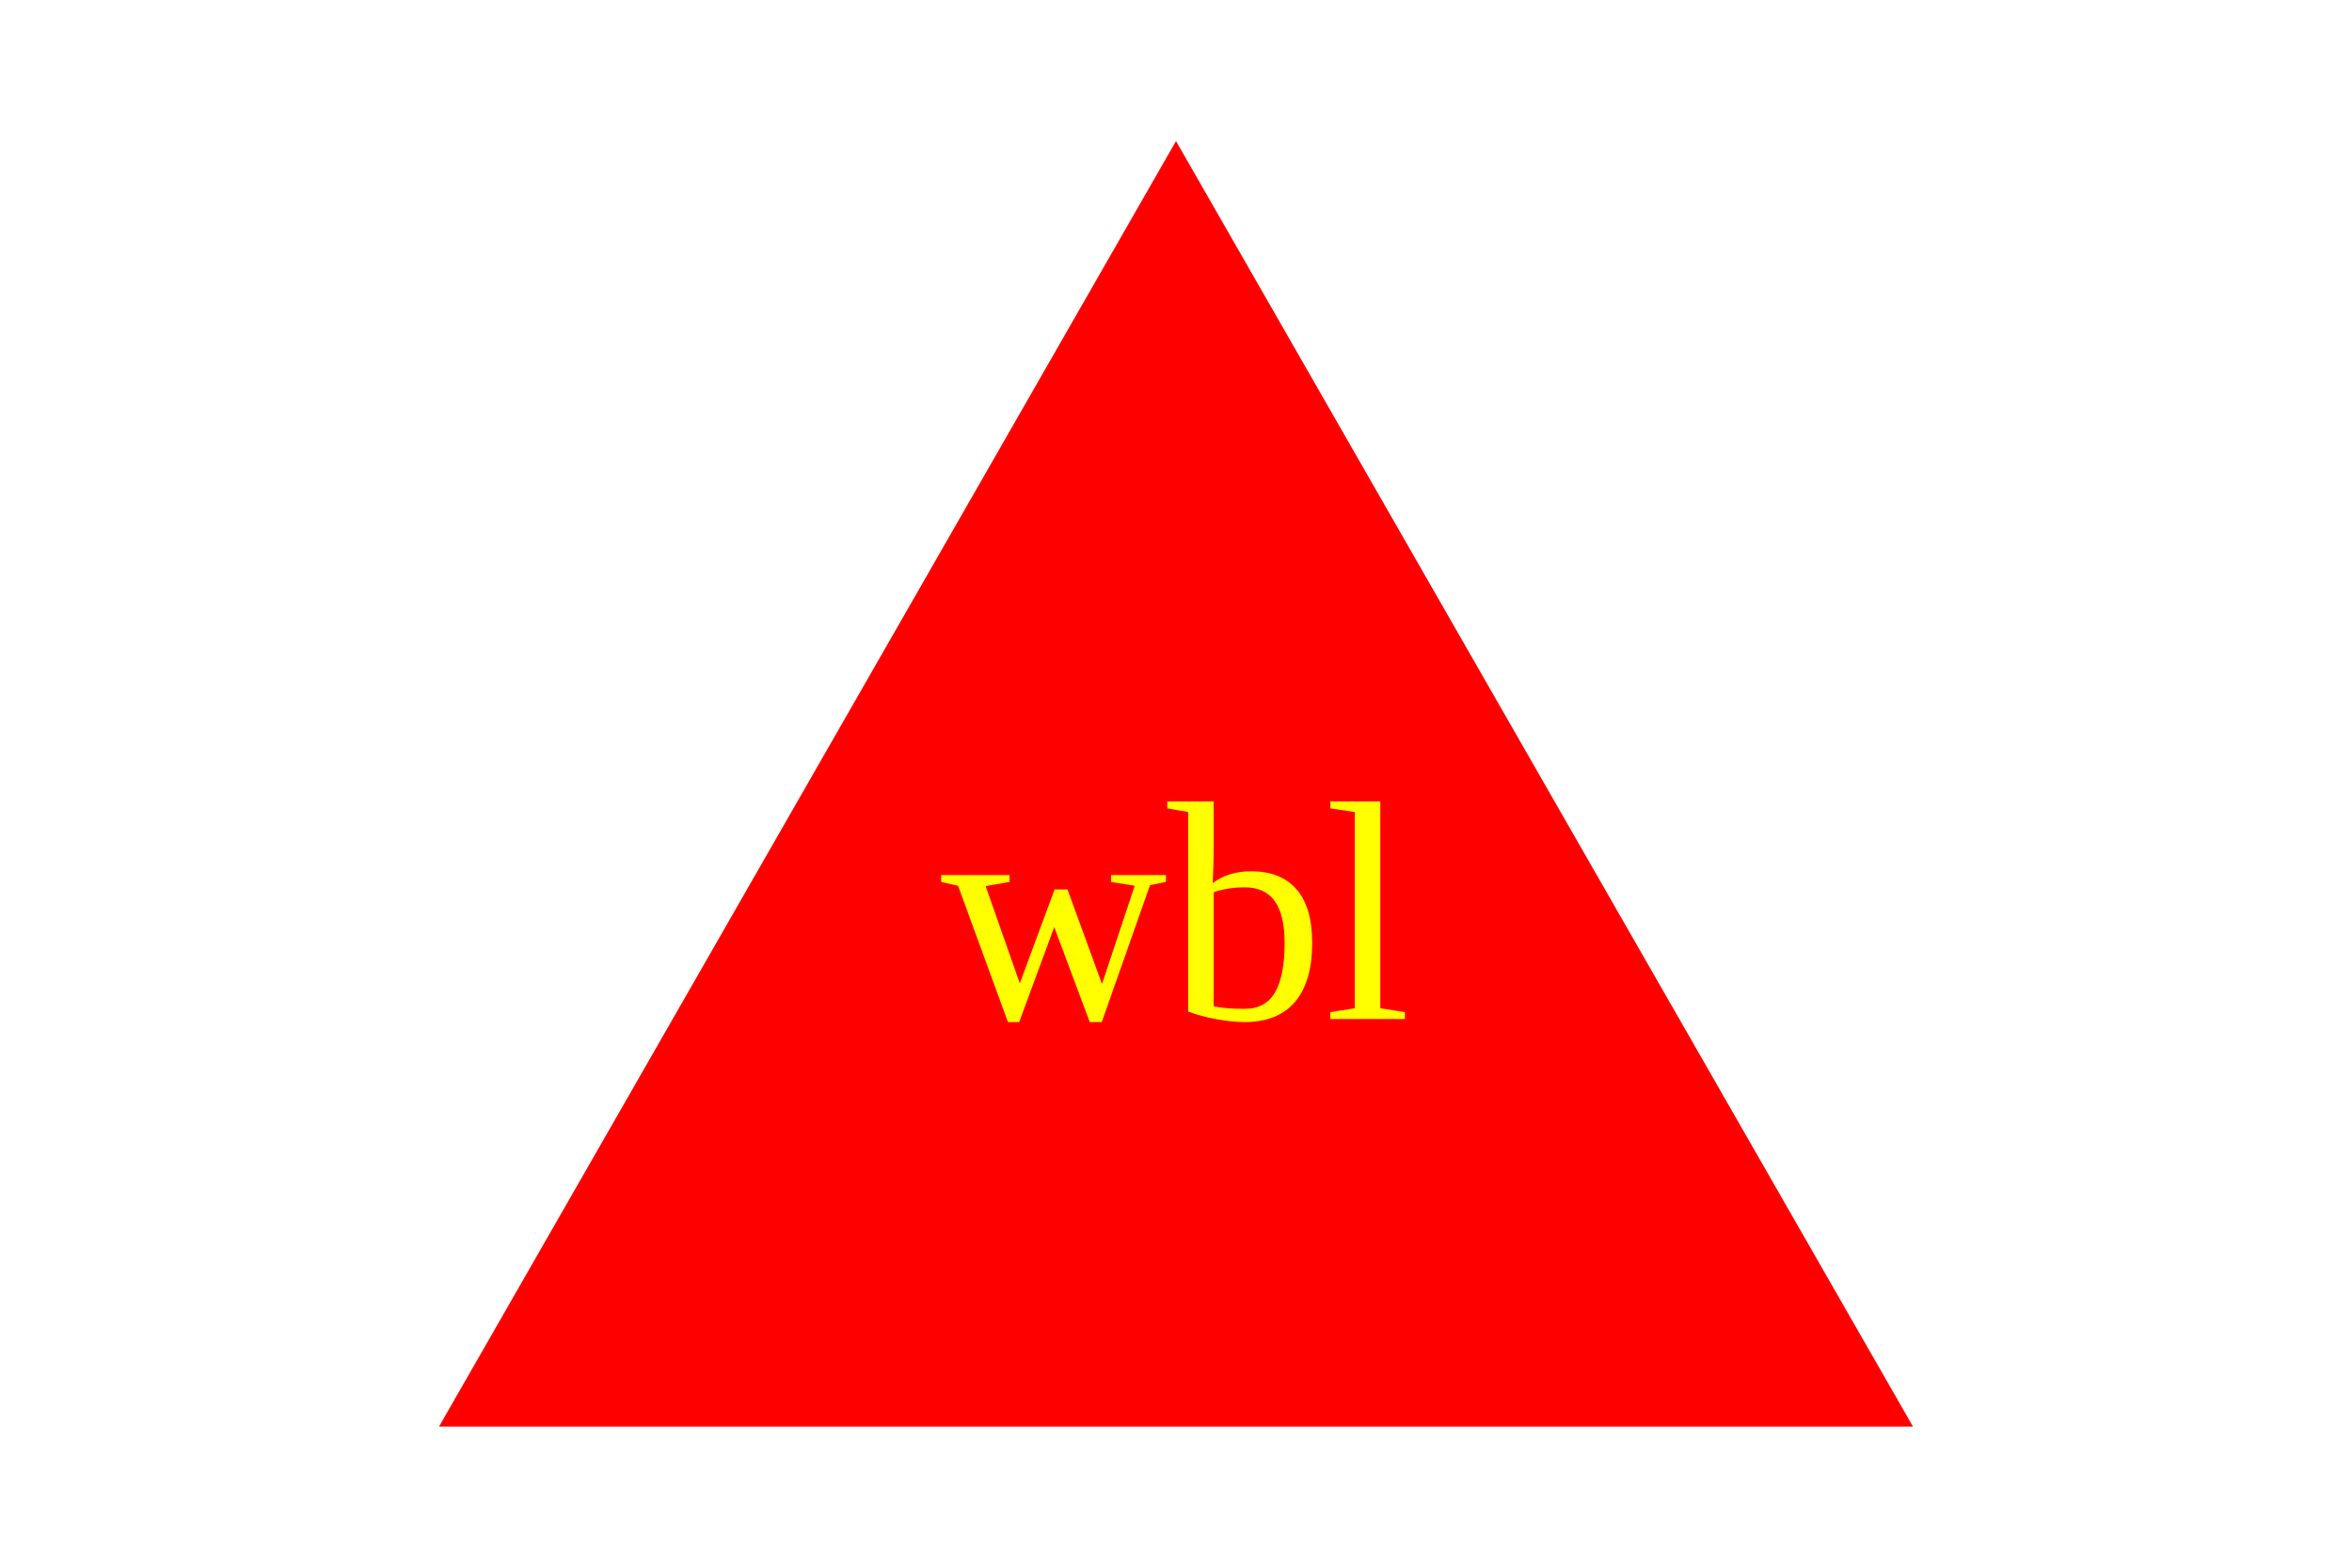
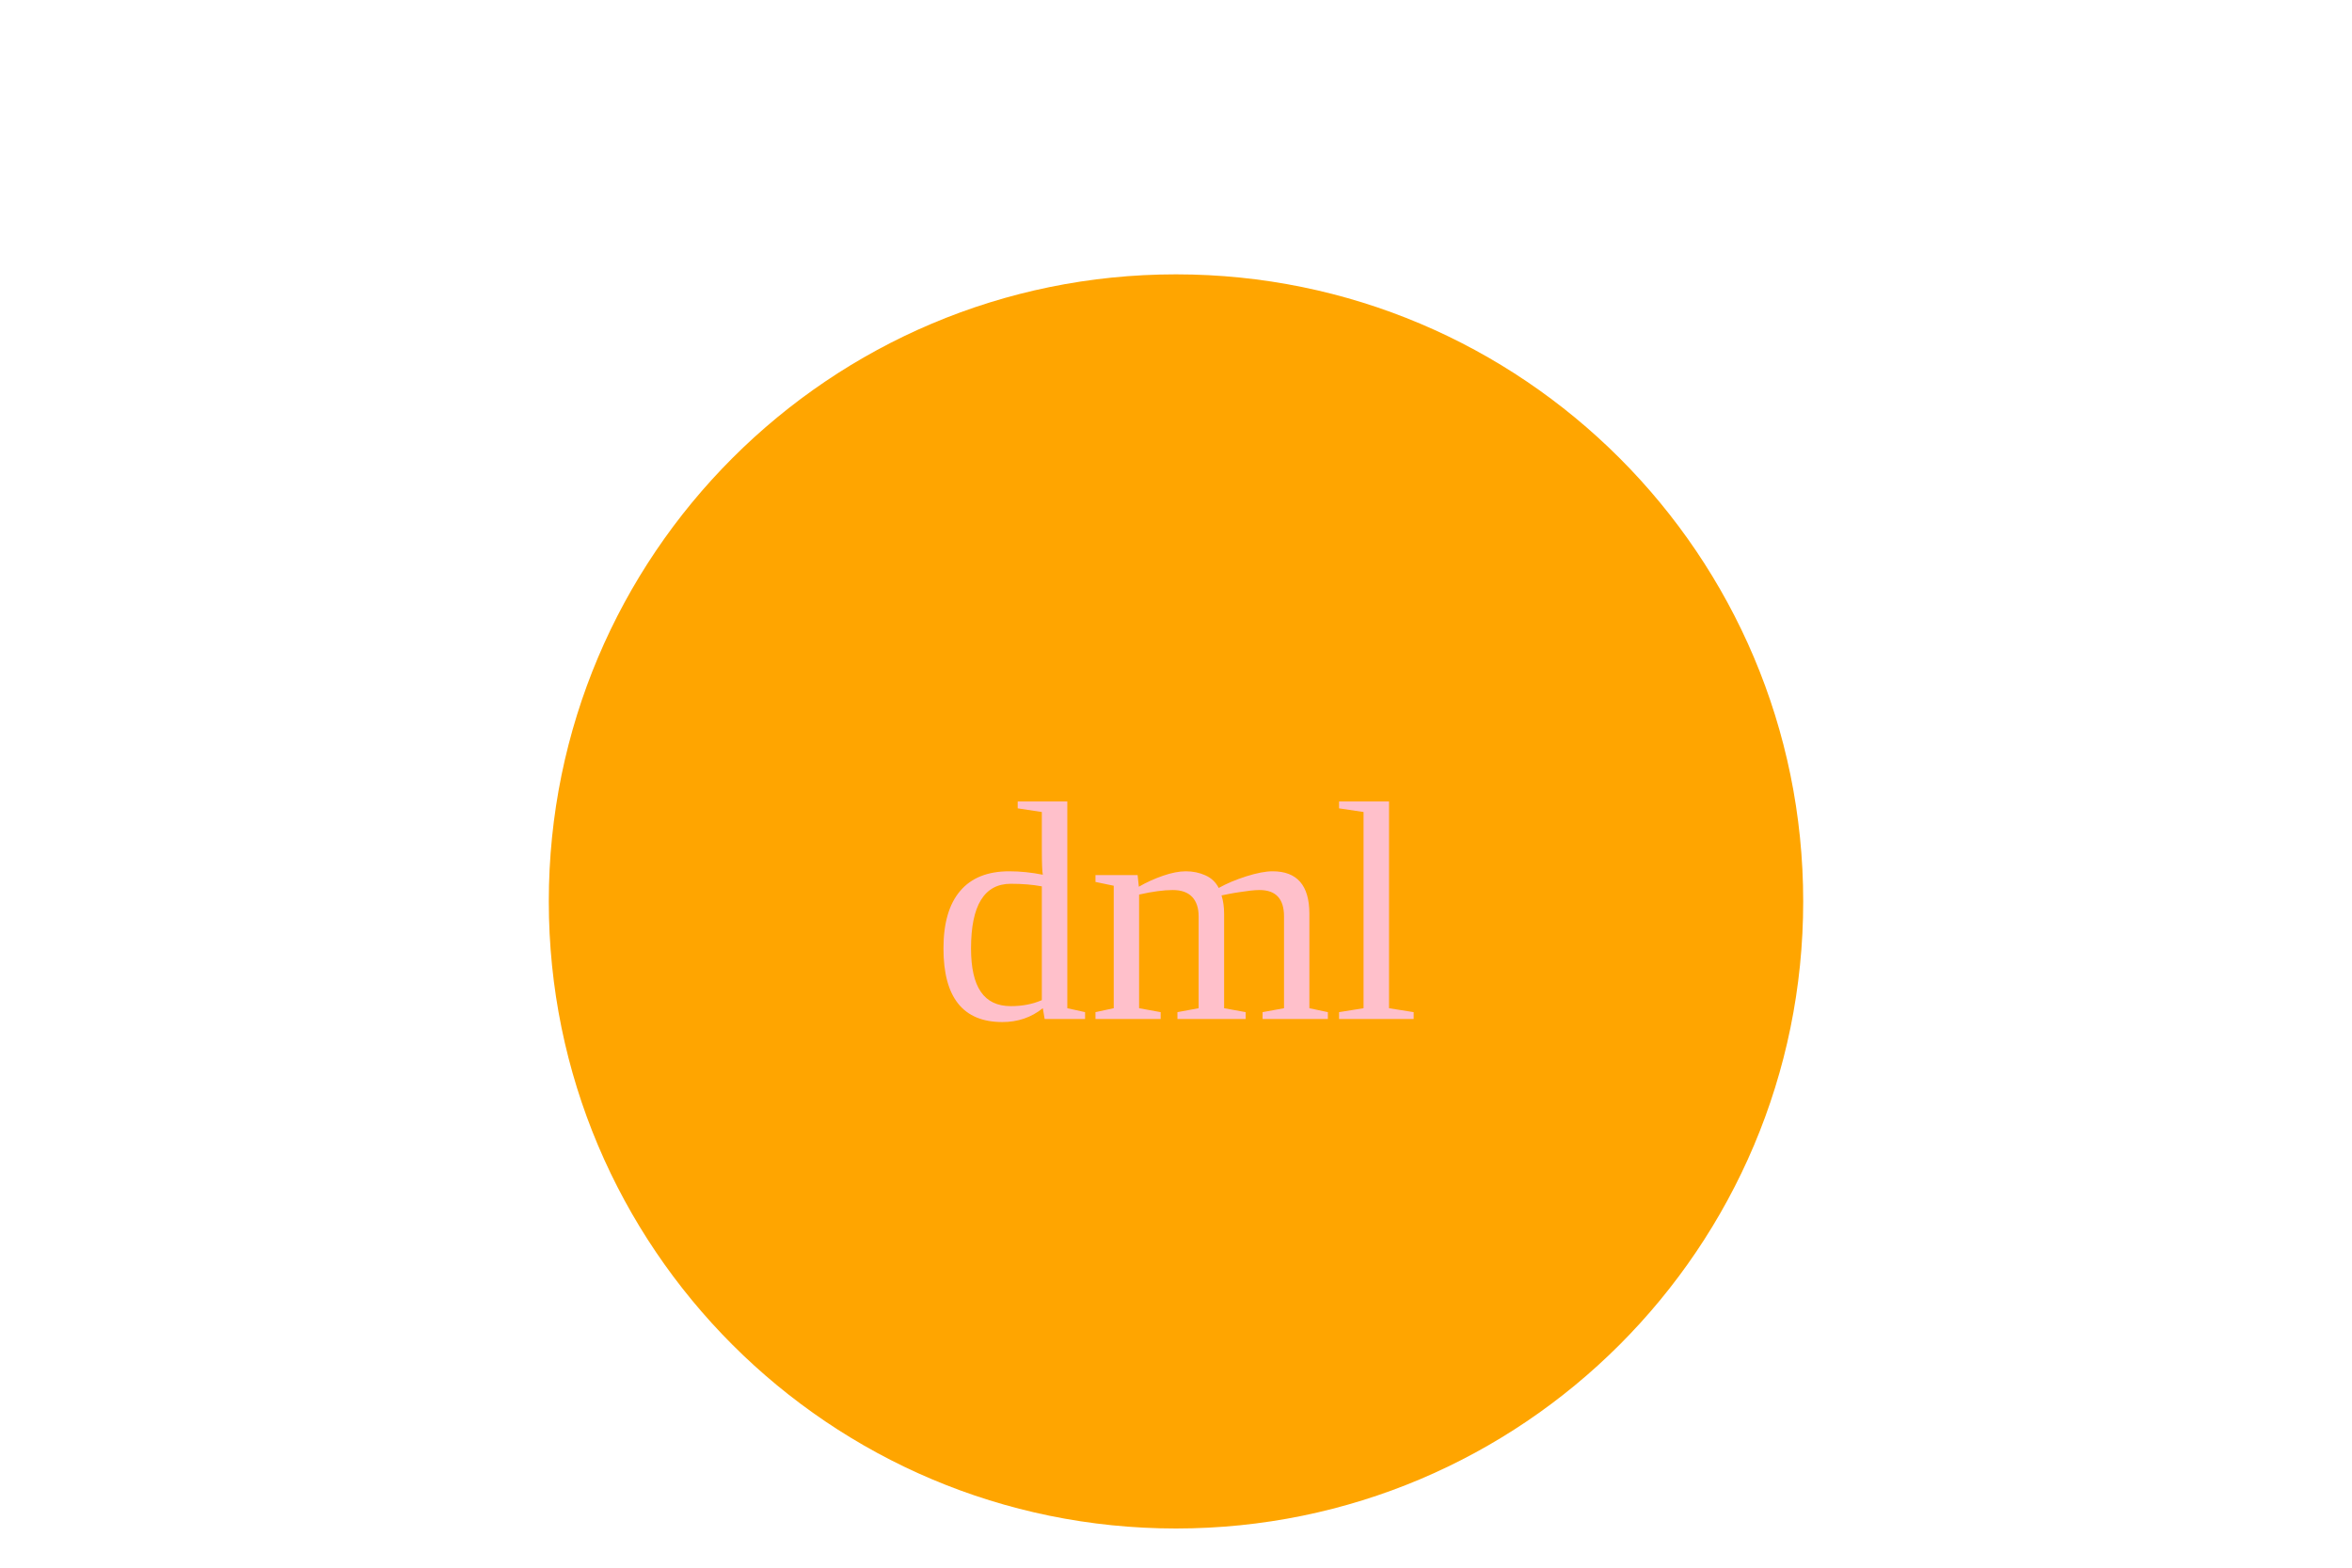
<svg xmlns="http://www.w3.org/2000/svg" version="1.1" width="300" height="200">
  <g>
-     <polygon points="150, 18 244, 182 56, 182" fill="red" />
-     <text x="150" y="130" text-anchor="middle" font-size="40" fill="yellow">wbl</text>
+     <circle cx="150" cy="115" r="80" fill="orange" />
+     <text x="150" y="130" text-anchor="middle" font-size="40" fill="pink">dml</text>
  </g>
</svg>
